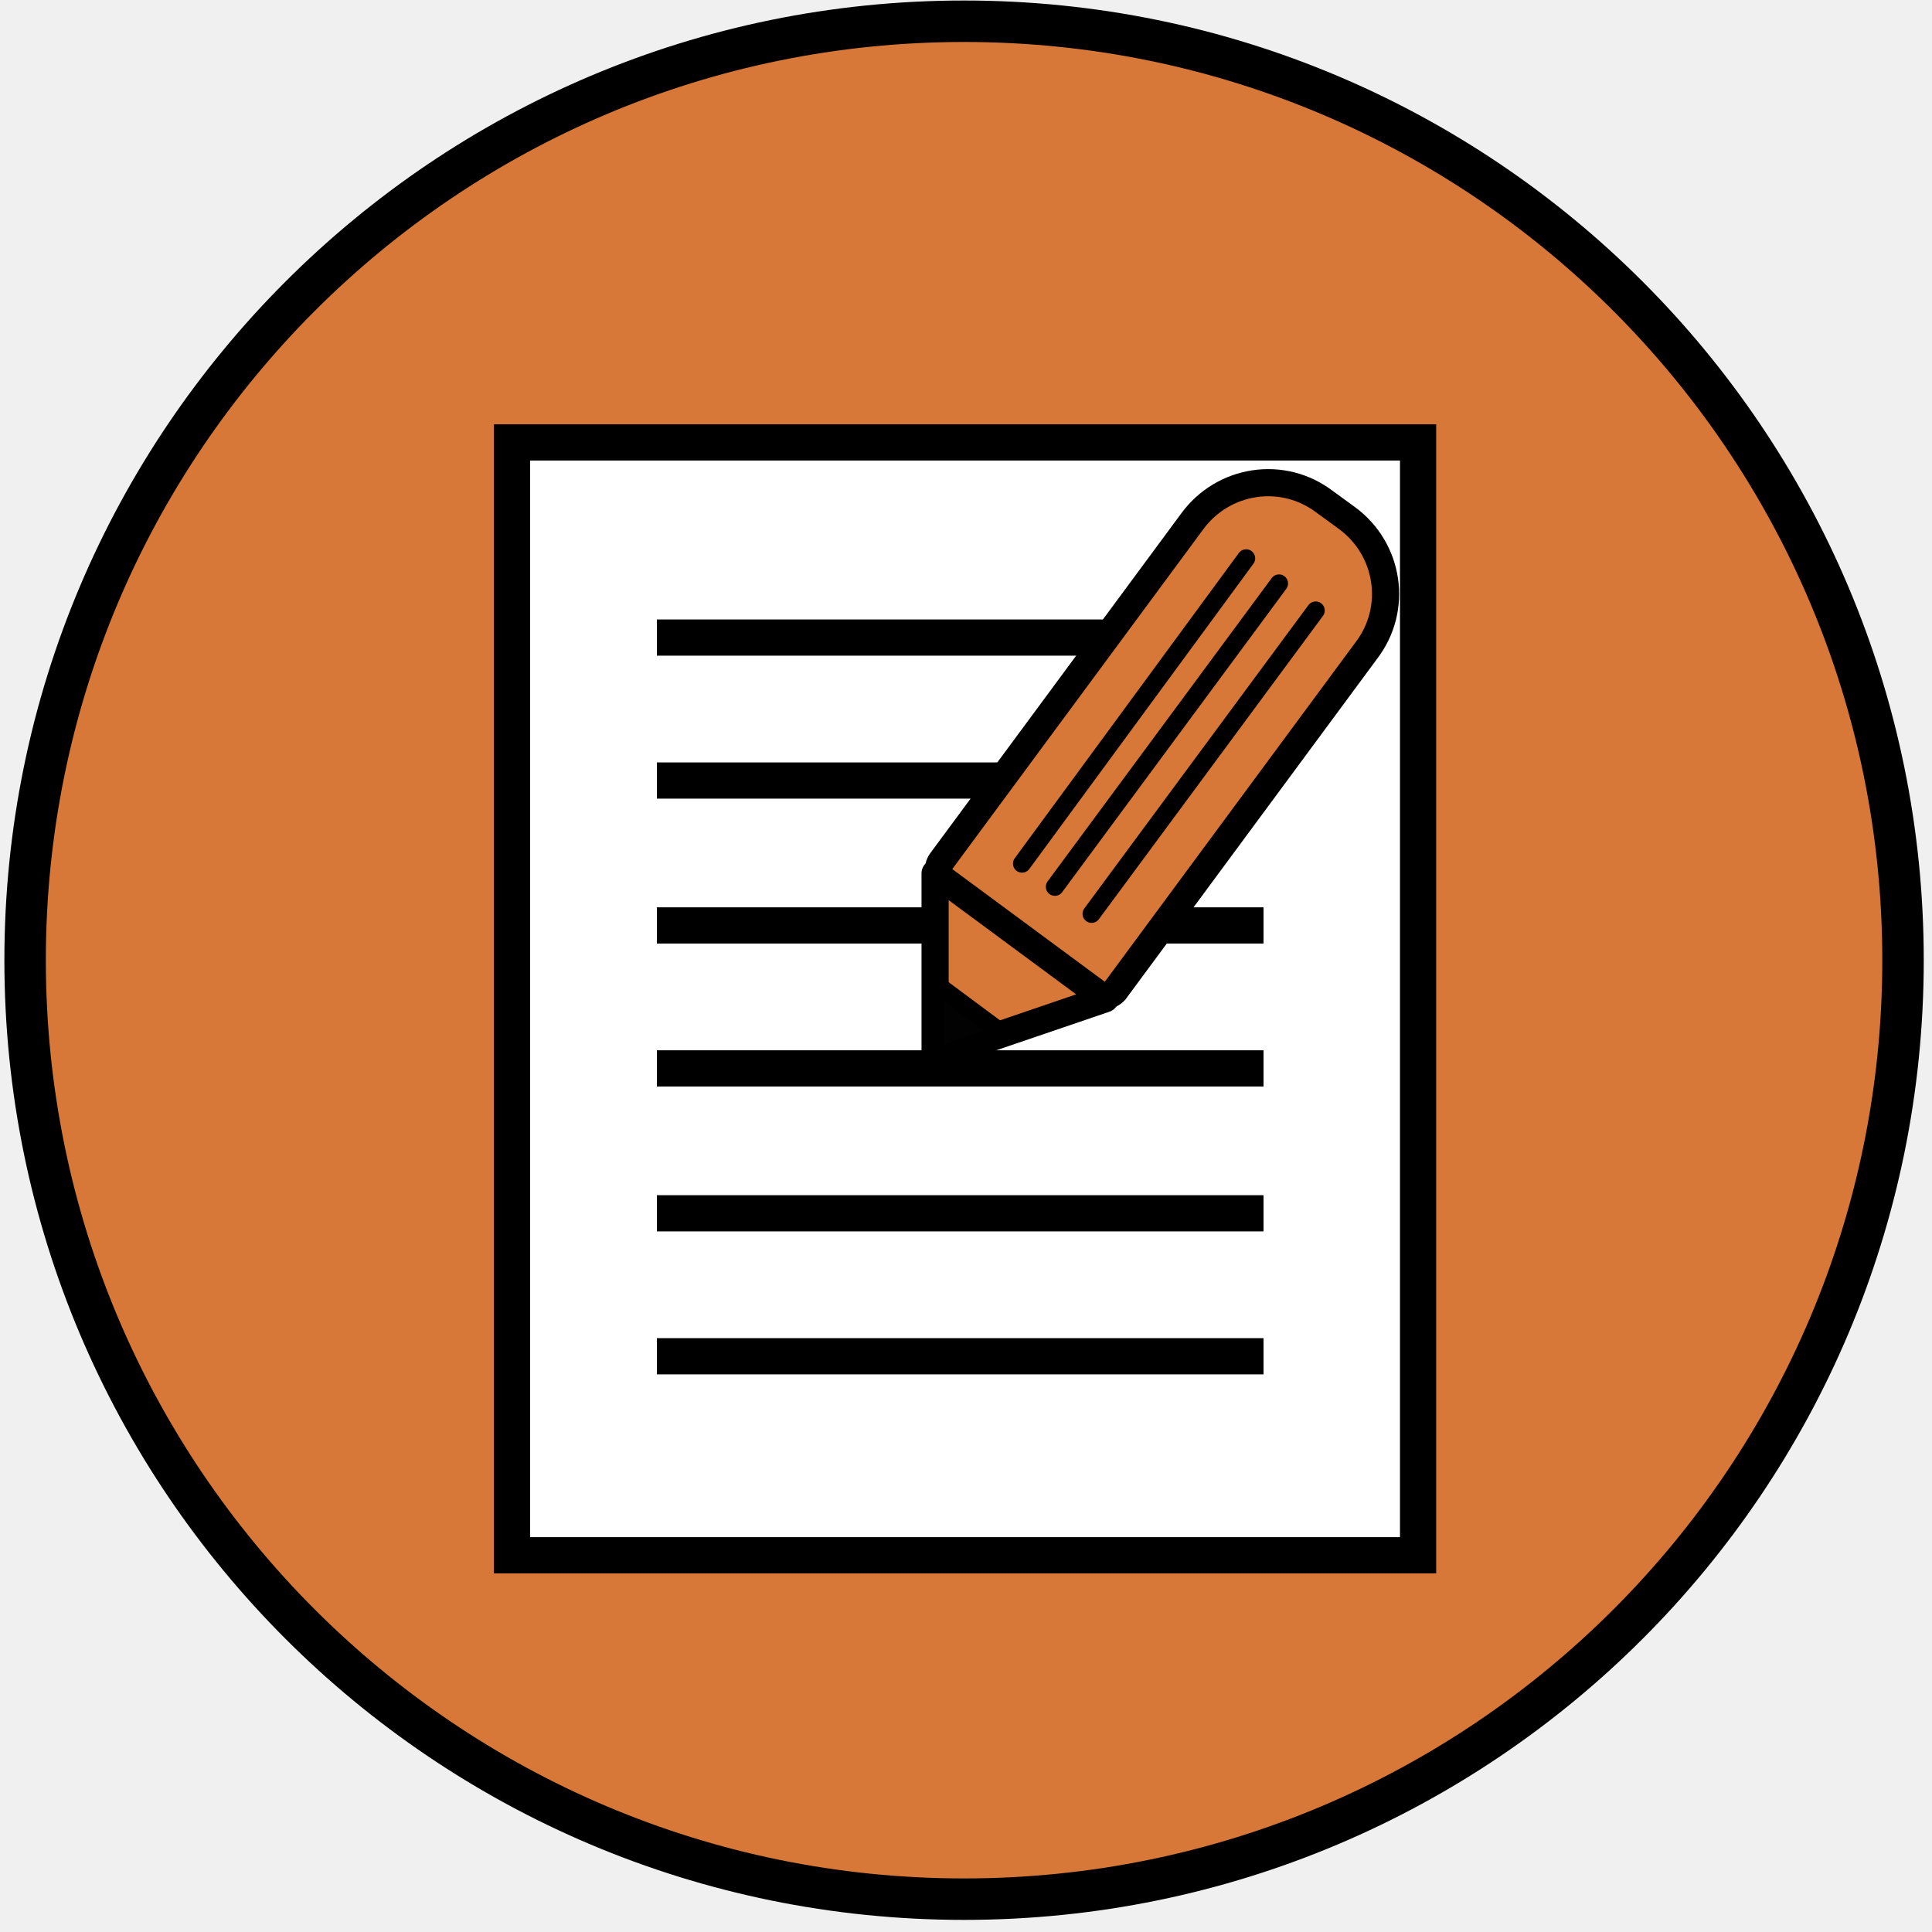
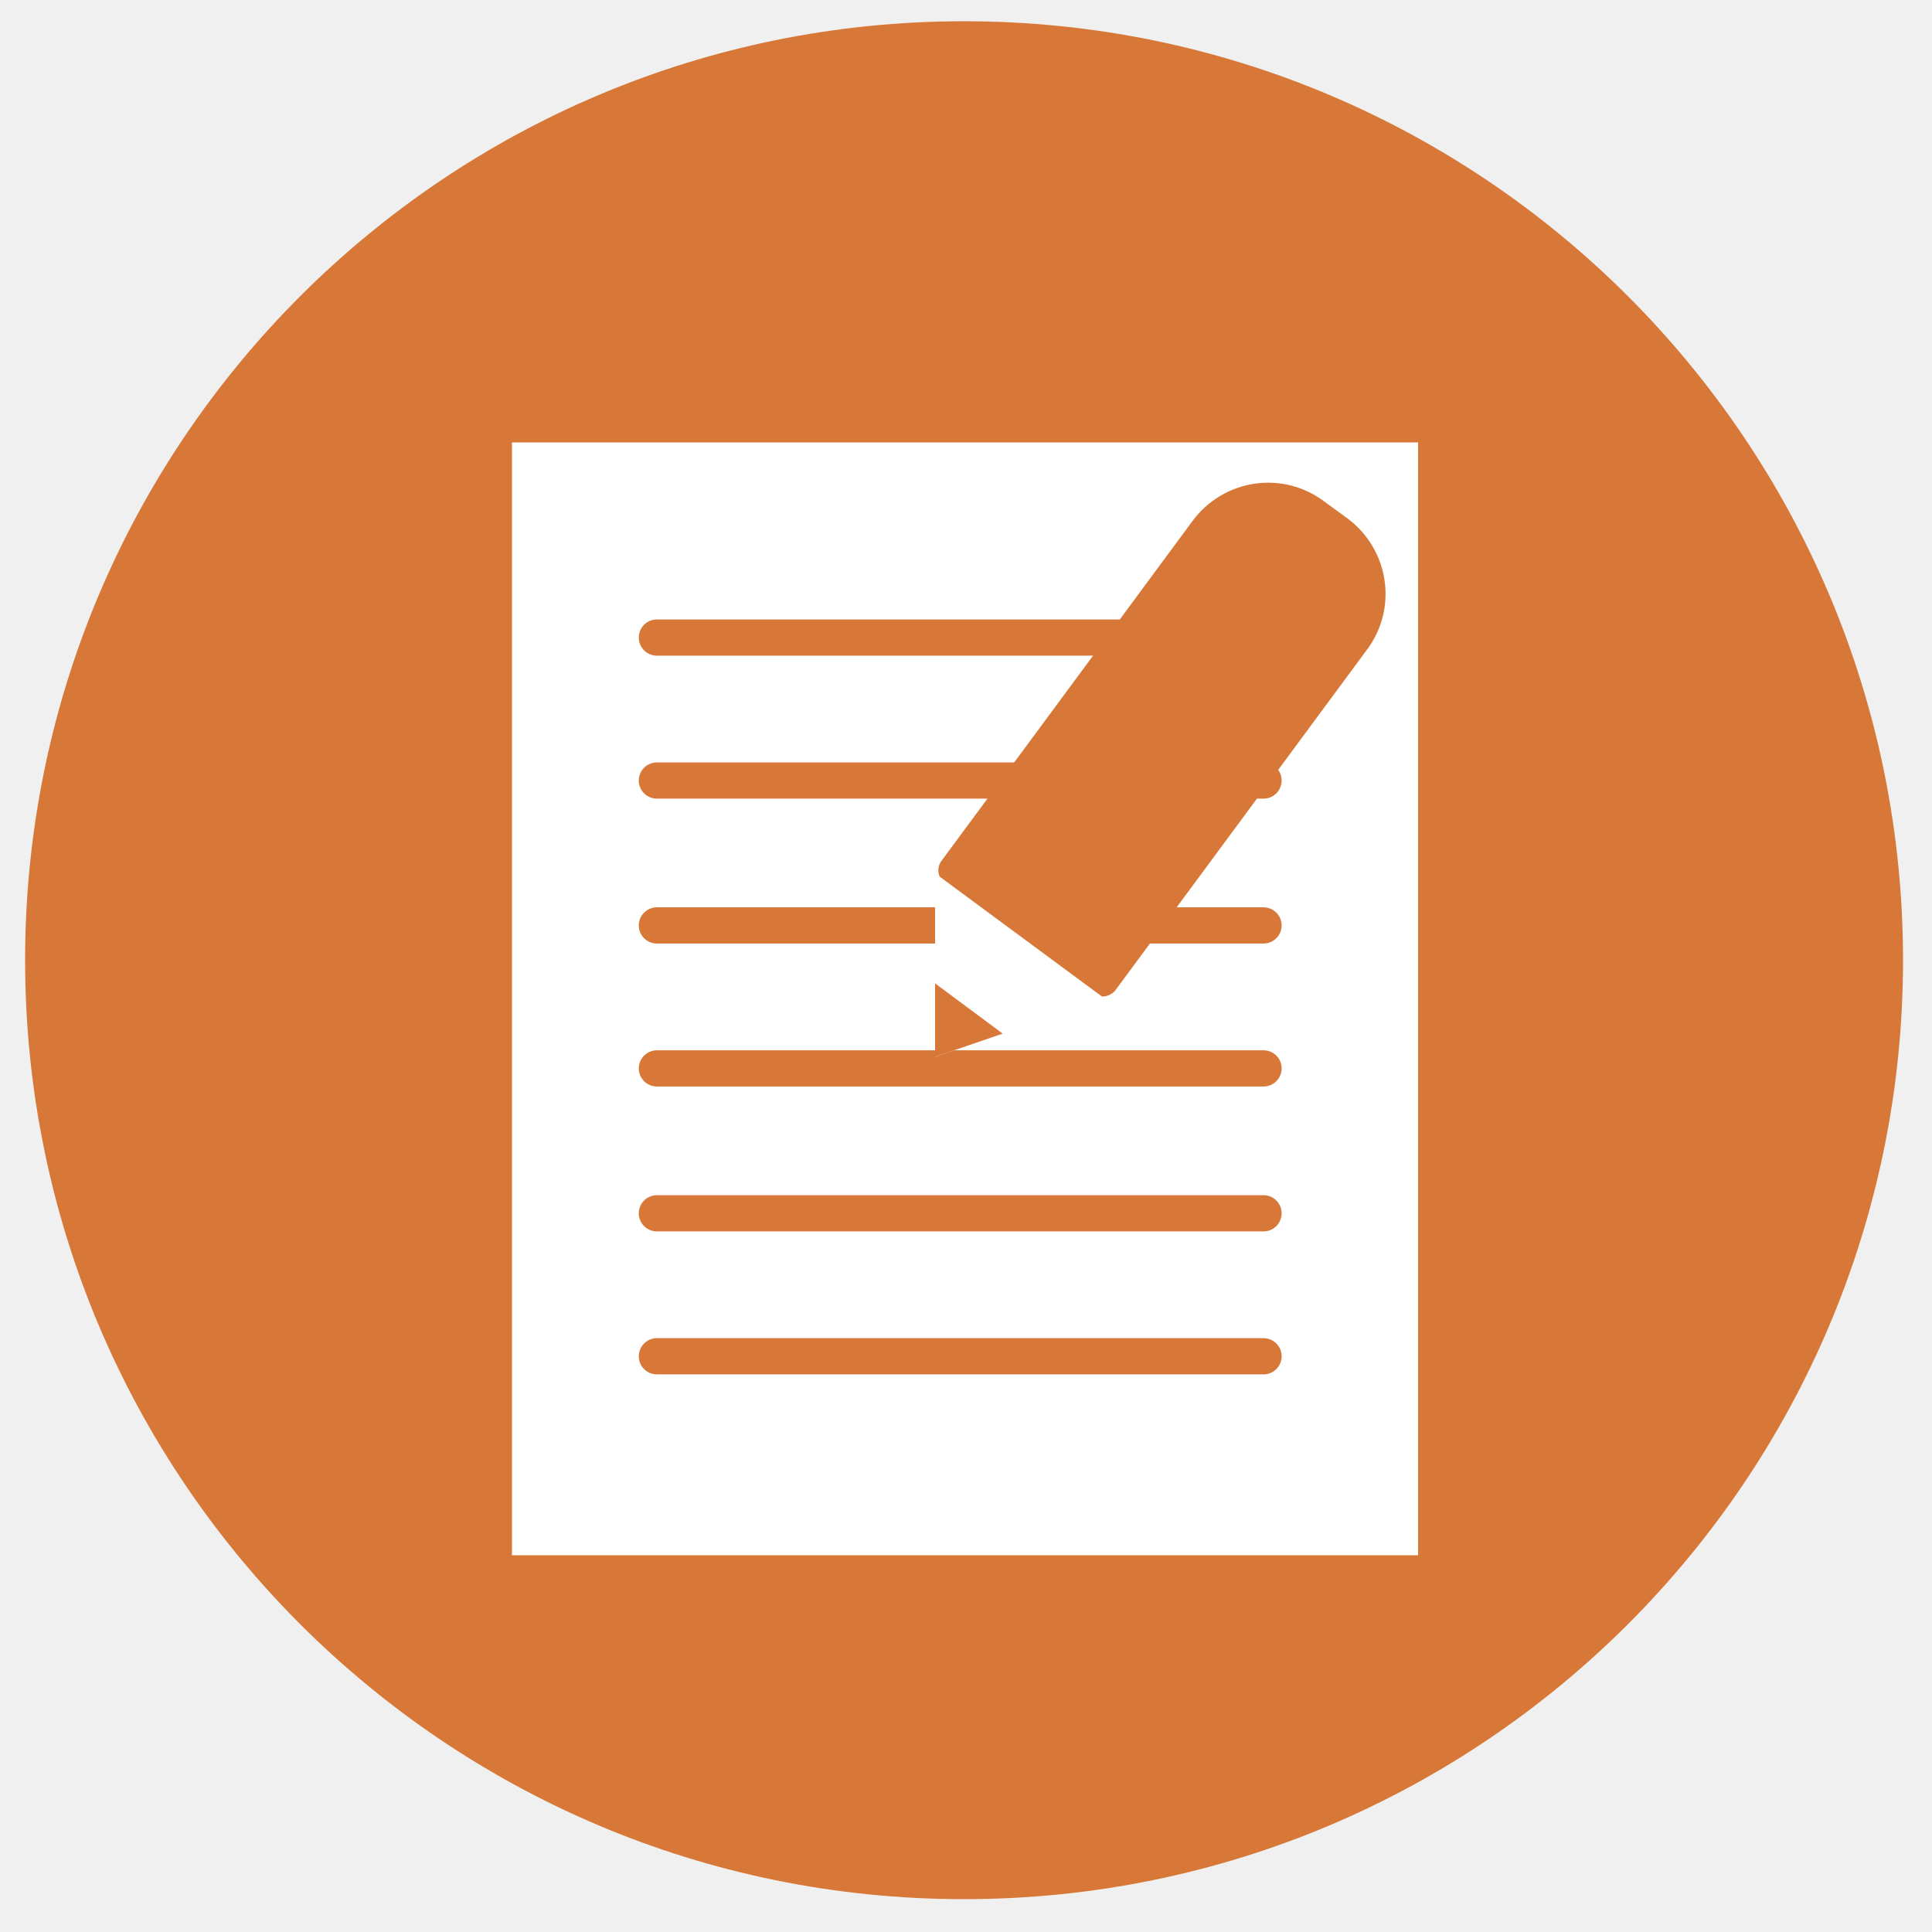
<svg xmlns="http://www.w3.org/2000/svg" version="1.1" id="Layer_1" x="0px" y="0px" viewBox="0 0 100 100" style="enable-background:new 0 0 100 100;" xml:space="preserve">
  <style type="text/css">
- 	.st0{fill:#D77838;stroke:#000000;stroke-width:2.146;stroke-miterlimit:10;}
- 	.st1{fill:#FFFFFF;stroke:#000000;stroke-width:1.874;stroke-miterlimit:10;}
- 	.st2{fill:none;stroke:#000000;stroke-width:1.874;stroke-miterlimit:10;}
- 	.st3{fill:#D77838;stroke:#000000;stroke-width:1.405;stroke-miterlimit:10;}
- 	.st4{fill:#D77838;stroke:#000000;stroke-width:1.405;stroke-linejoin:round;stroke-miterlimit:10;}
- 	.st5{fill:none;stroke:#000000;stroke-width:0.937;stroke-linecap:round;stroke-linejoin:round;stroke-miterlimit:10;}
- 	.st6{fill:#020202;stroke:#000000;stroke-width:0.937;stroke-linecap:round;stroke-linejoin:round;stroke-miterlimit:10;}
+ 	.st0{fill:#D77838;}
+ 	.st1{fill:#FFFFFF;}
+ 	.st2{fill:none;stroke:#D77838;stroke-width:1.874;stroke-linecap:round;stroke-miterlimit:10;}
</style>
  <circle class="st0" cx="49.9" cy="49.7" r="48.6" />
  <rect x="26.5" y="22.9" class="st1" width="46.9" height="57.6" />
  <line class="st2" x1="34" y1="33" x2="65.4" y2="33" />
  <line class="st2" x1="34" y1="40.4" x2="65.4" y2="40.4" />
  <line class="st2" x1="34" y1="47.9" x2="65.4" y2="47.9" />
  <line class="st2" x1="34" y1="55.3" x2="65.4" y2="55.3" />
  <line class="st2" x1="34" y1="62.8" x2="65.4" y2="62.8" />
  <line class="st2" x1="34" y1="70.2" x2="65.4" y2="70.2" />
-   <path class="st3" d="M56.6,51.4l-7.7-5.7c-0.4-0.3-0.4-0.8-0.2-1.1l13-17.6c1.6-2.2,4.7-2.7,6.9-1l1.1,0.8c2.2,1.6,2.7,4.7,1,6.9  l-13,17.6C57.4,51.6,56.9,51.7,56.6,51.4z" />
-   <polygon class="st4" points="48.4,54.7 57.2,51.7 48.4,45.2 " />
-   <line class="st5" x1="64.5" y1="28.9" x2="52.9" y2="44.7" />
-   <line class="st5" x1="66.2" y1="30.2" x2="54.6" y2="45.9" />
-   <line class="st5" x1="68.1" y1="31.6" x2="56.5" y2="47.3" />
-   <polygon class="st6" points="48.4,50.9 51.9,53.5 48.4,54.7 " />
+   <path class="st0" d="M56.6,51.4l-7.7-5.7c-0.4-0.3-0.4-0.8-0.2-1.1l13-17.6c1.6-2.2,4.7-2.7,6.9-1l1.1,0.8c2.2,1.6,2.7,4.7,1,6.9  l-13,17.6C57.4,51.6,56.9,51.7,56.6,51.4z" />
+   <polygon class="st1" points="48.4,54.7 57.2,51.7 48.4,45.2 " />
+   <polygon class="st0" points="48.4,50.9 51.9,53.5 48.4,54.7 " />
+   <rect x="139.8" y="43" class="st0" width="11.2" height="19.8" />
</svg>
